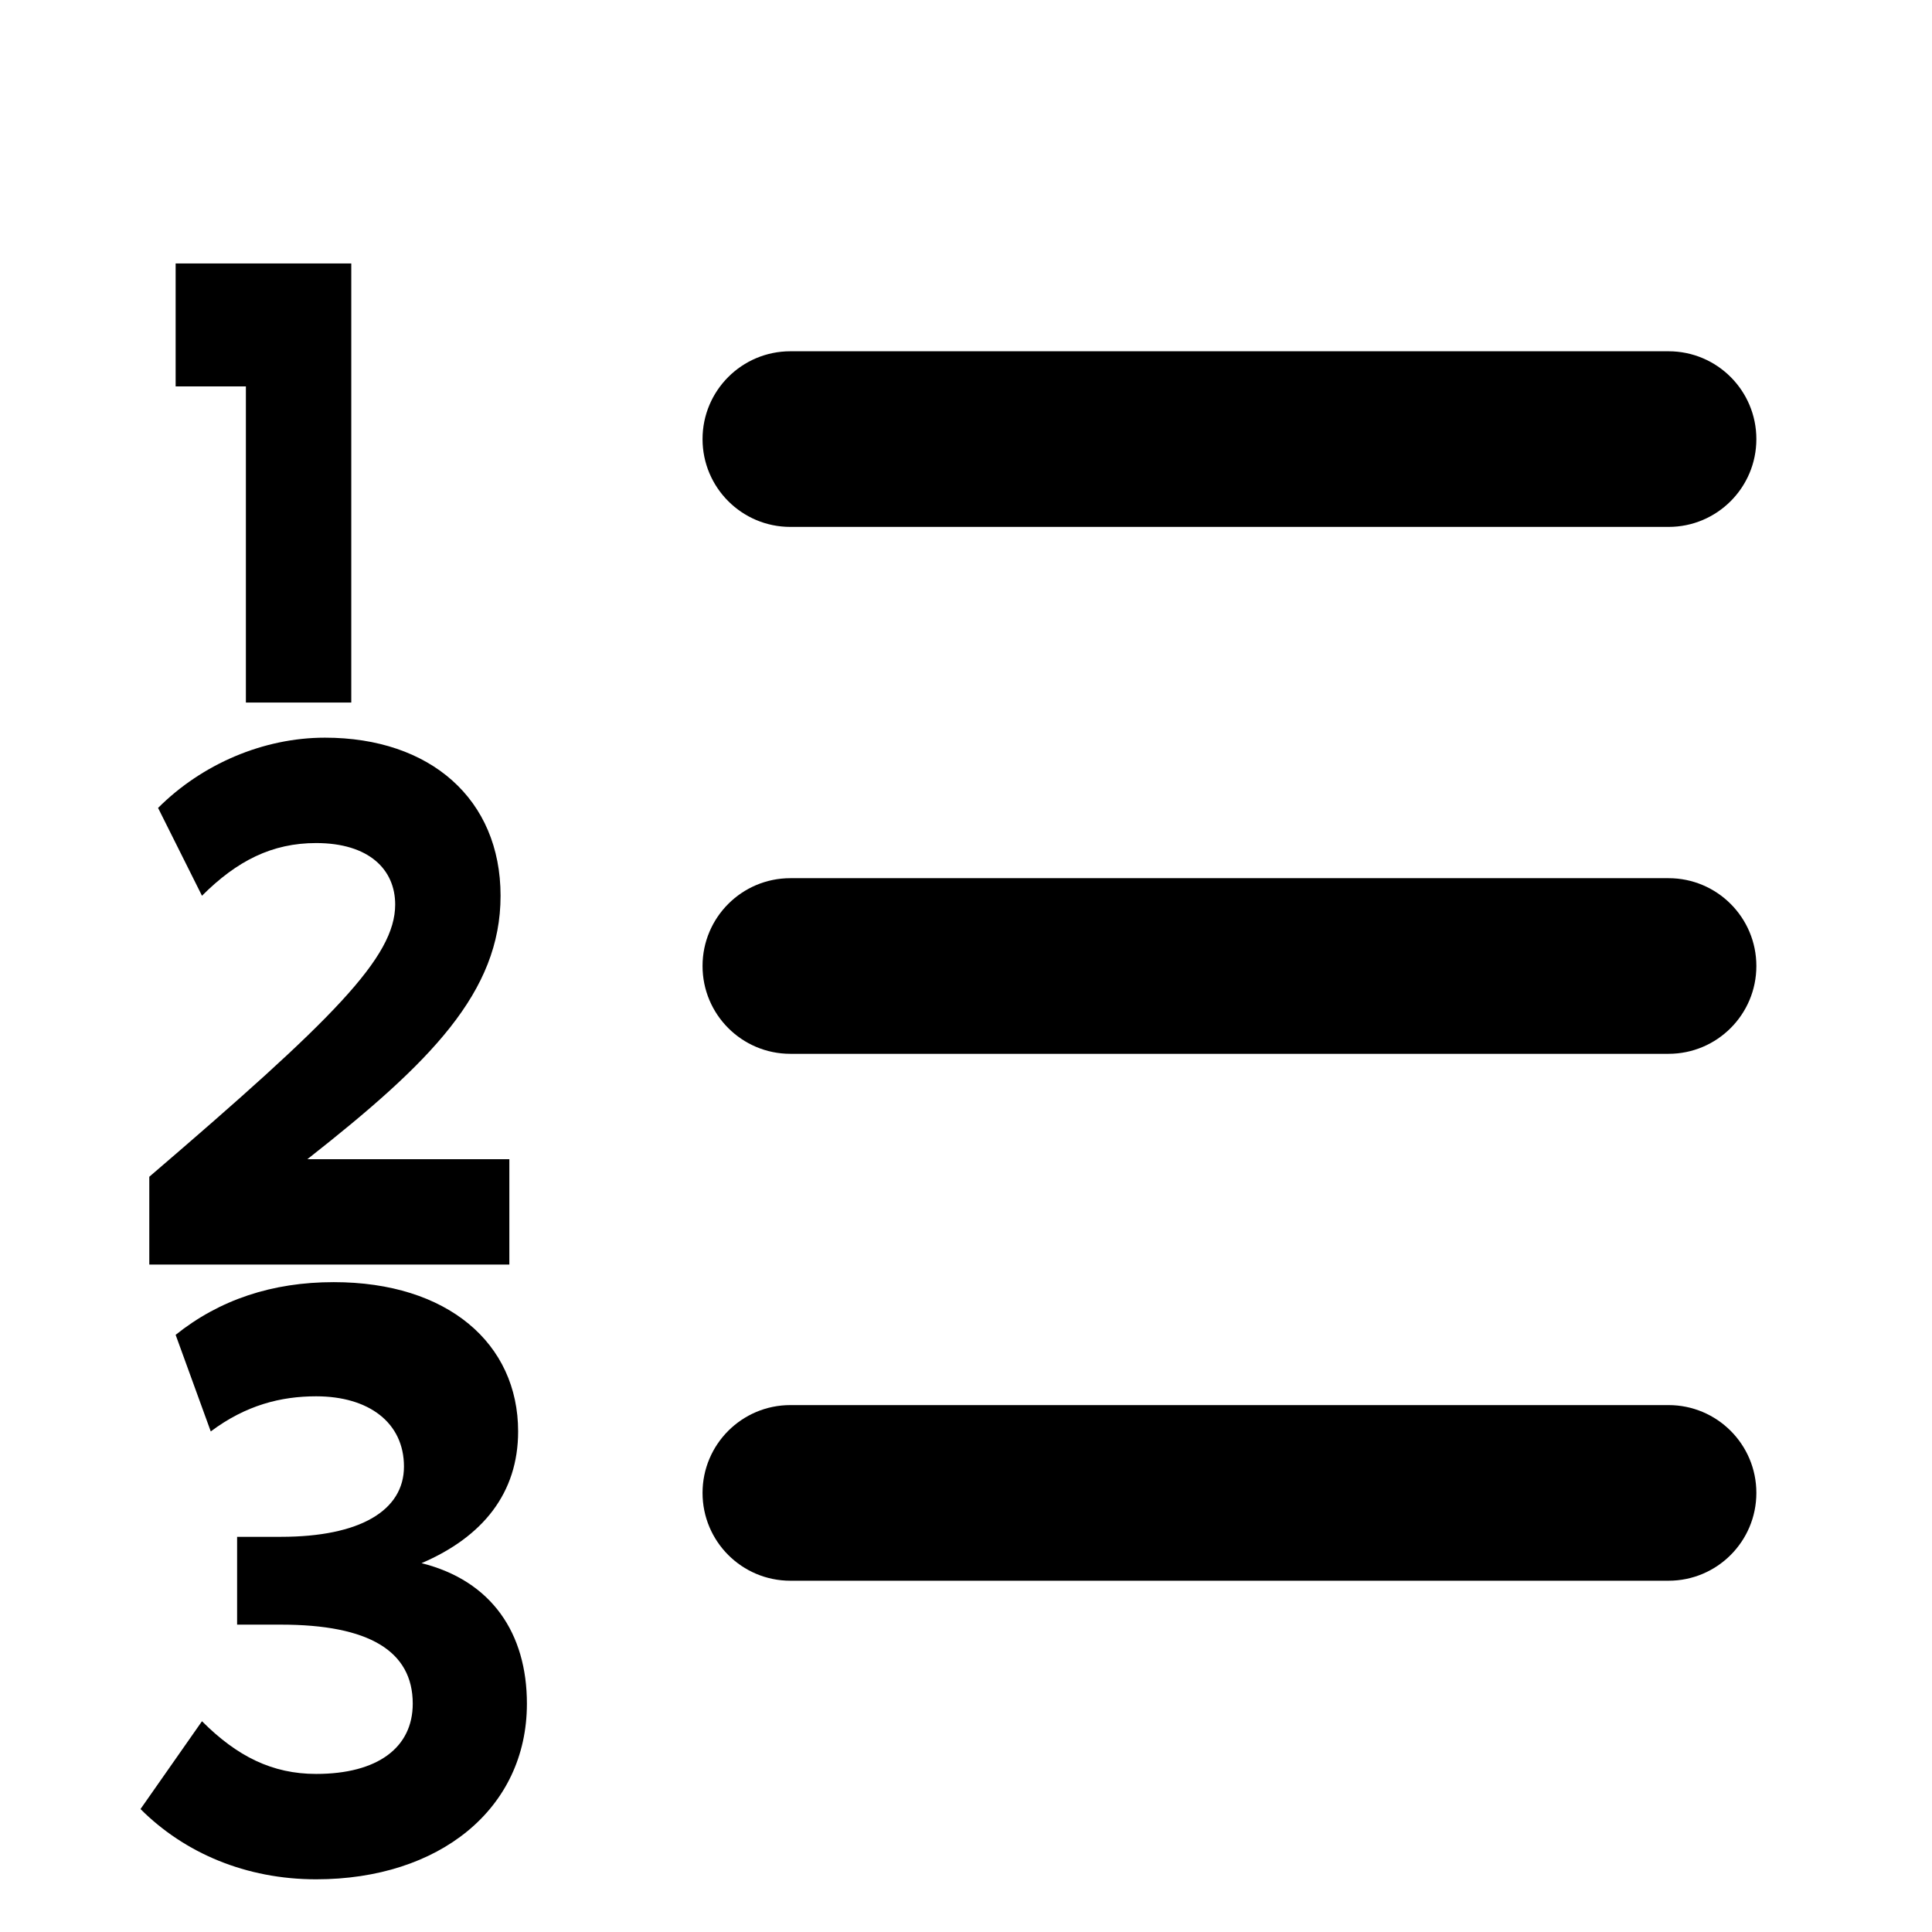
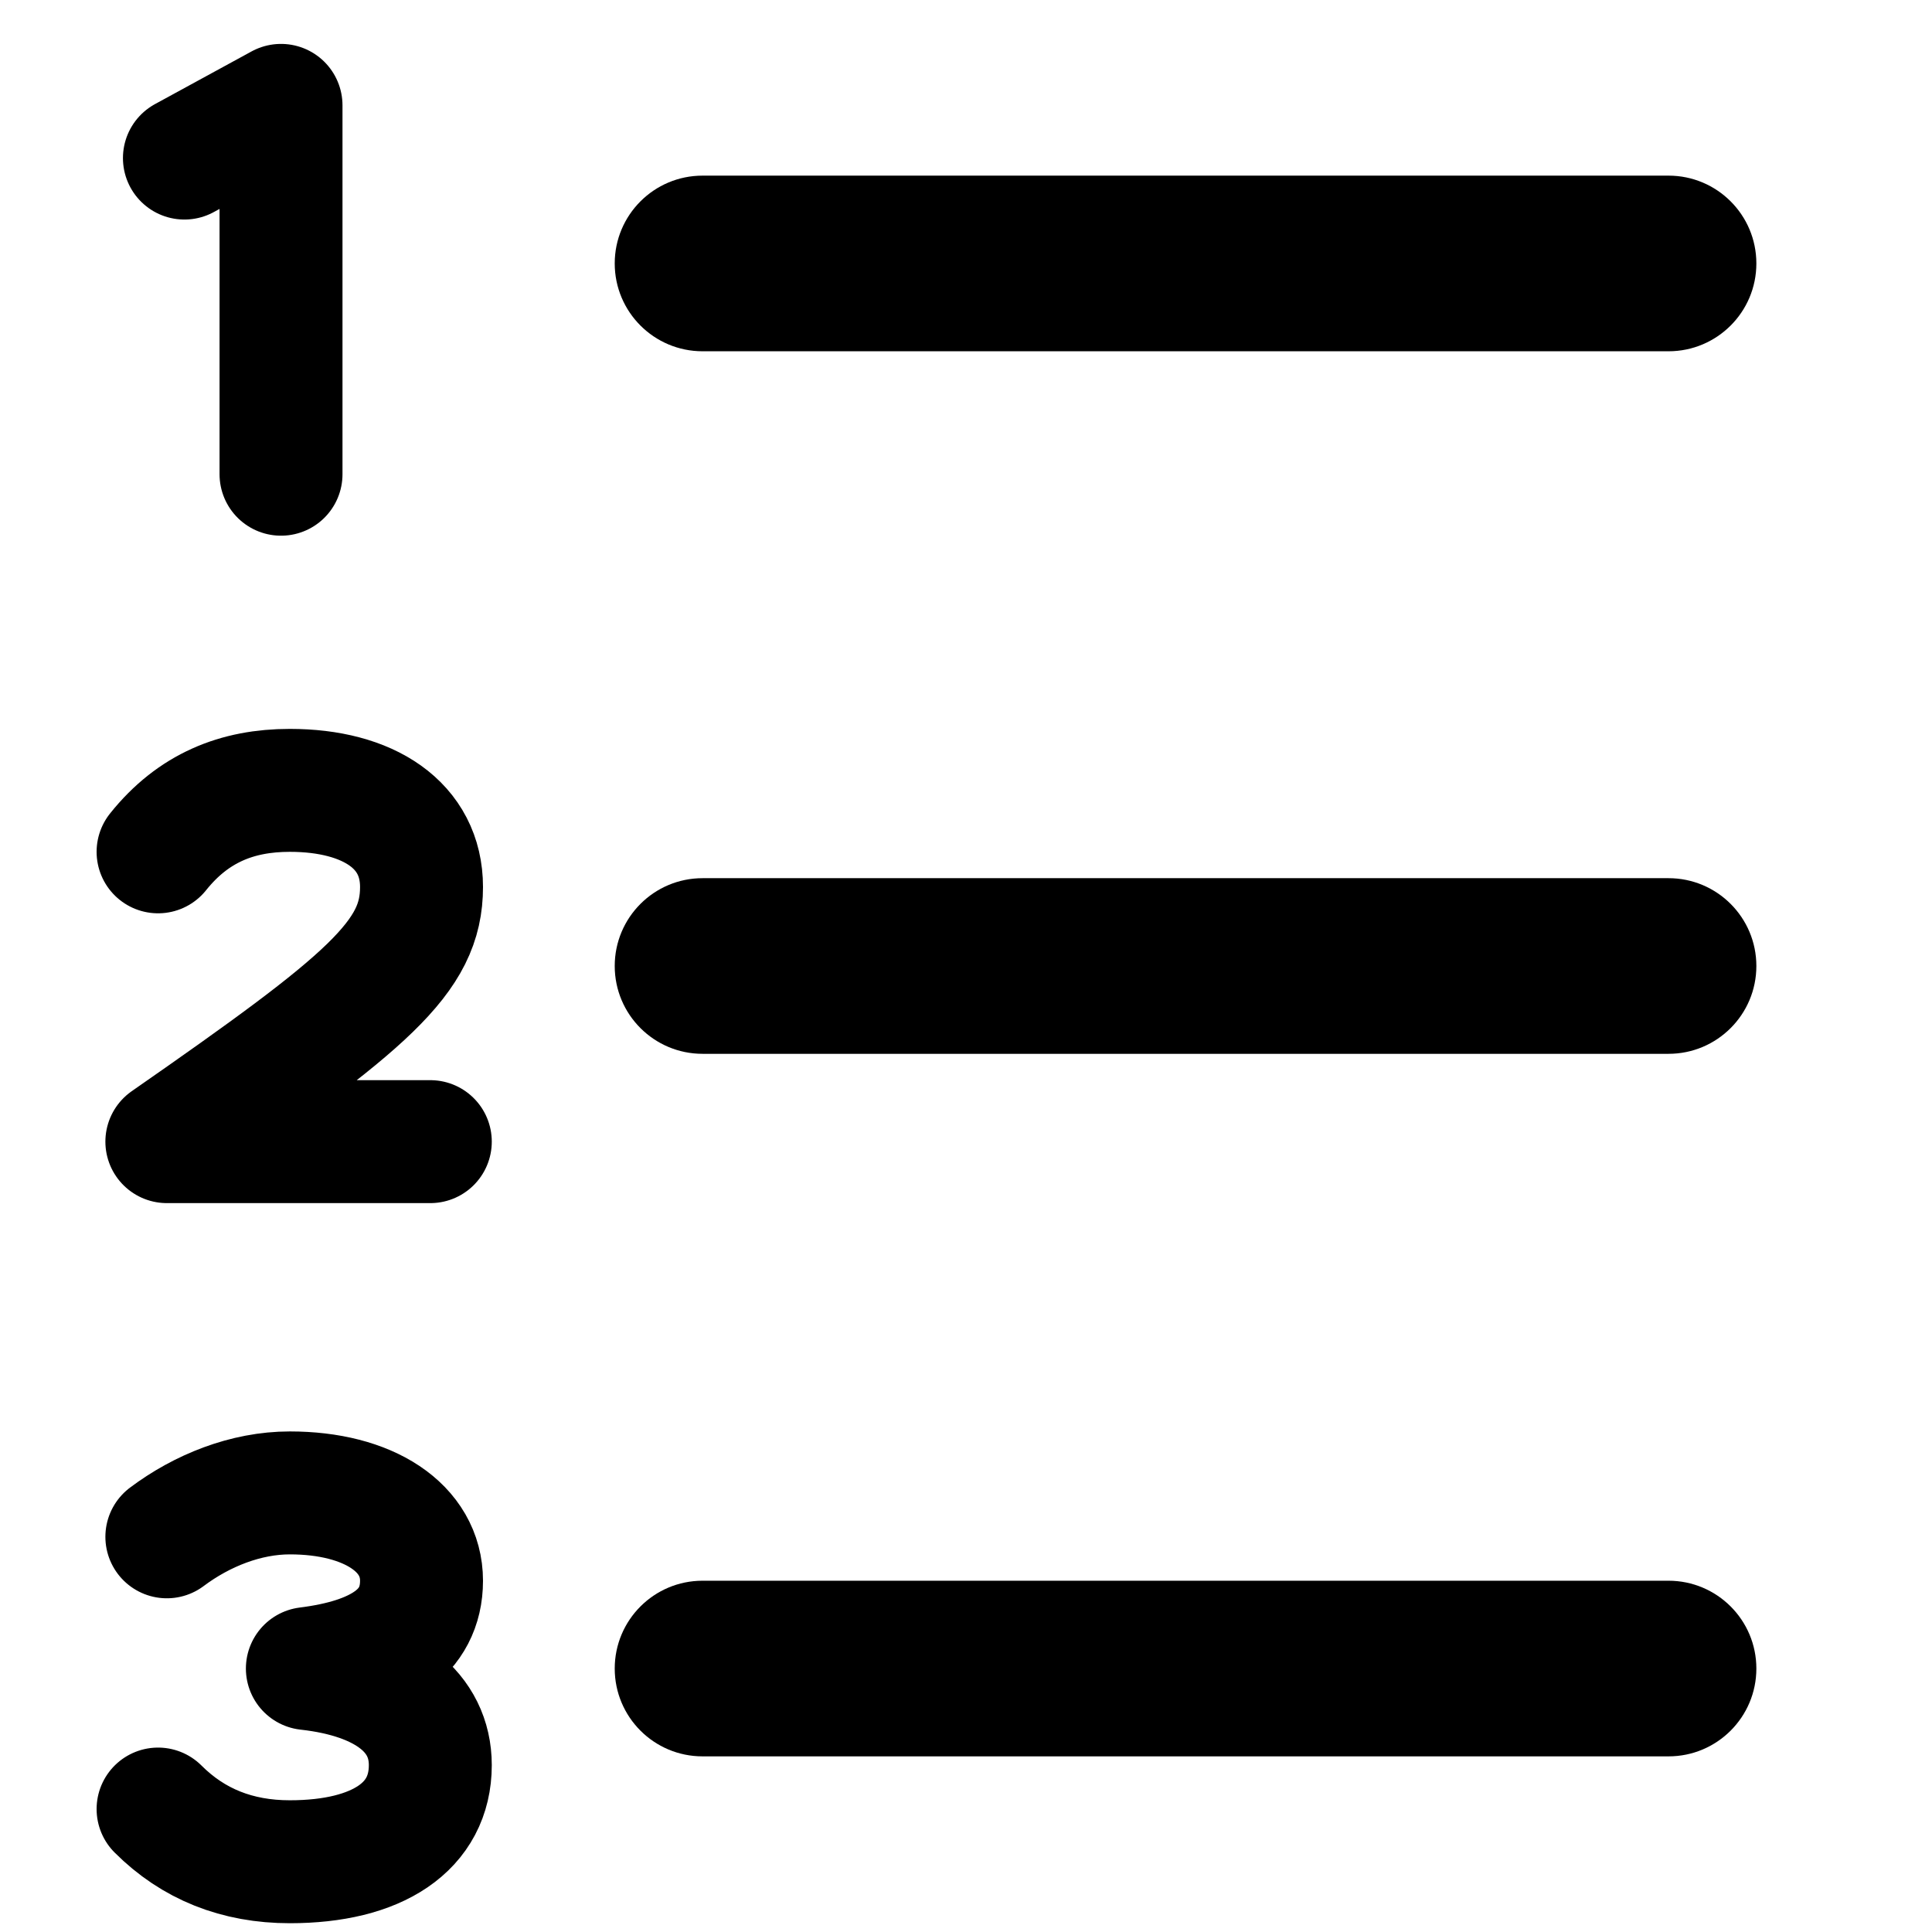
<svg xmlns="http://www.w3.org/2000/svg" viewBox="1 1 22 22">
  <g fill="#000">
-     <path d="M3 4h2v5H3.8V5.4H3z" />
-     <path d="M2.8 10.2c.5-.5 1.2-.8 1.9-.8 1.2 0 2 .7 2 1.8 0 1.1-.8 1.9-2.2 3H6.8v1.2H2.7v-1c2.1-1.8 2.8-2.5 2.8-3.1 0-.4-.3-.7-.9-.7-.5 0-.9.2-1.3.6z" />
-     <path d="M3 16.2c.5-.4 1.1-.6 1.8-.6 1.3 0 2.1.7 2.1 1.7 0 .7-.4 1.2-1.1 1.5.8.2 1.2.8 1.2 1.6 0 1.2-1 2-2.4 2-.8 0-1.5-.3-2-.8l.7-1c.4.4.8.6 1.3.6.7 0 1.1-.3 1.1-.8 0-.6-.5-.9-1.5-.9h-.5v-1h.5c.9 0 1.4-.3 1.4-.8 0-.5-.4-.8-1-.8-.4 0-.8.1-1.2.4z" />
-     <rect x="9" y="5" width="12" height="2" rx="1" />
-     <rect x="9" y="11" width="12" height="2" rx="1" />
-     <rect x="9" y="17" width="12" height="2" rx="1" />
+     <rect x="8" y="3" width="13" height="2" rx="1" />
+     <rect x="8" y="11" width="13" height="2" rx="1" />
+     <rect x="8" y="19" width="13" height="2" rx="1" />
+   </g>
+   <g fill="none" stroke="#000" stroke-width="1.4" stroke-linecap="round" stroke-linejoin="round">
+     <path d="M3.1 2.8 4.2 2.2v4.2" />
+     <path d="M2.8 10.7c.4-.5.9-.7 1.5-.7.9 0 1.5.4 1.5 1.1 0 .8-.6 1.3-2.9 2.9h3" />
+     <path d="M2.9 18.5c.4-.3.9-.5 1.4-.5.9 0 1.5.4 1.5 1 0 .6-.5.9-1.3 1 .9.1 1.4.5 1.4 1.1 0 .7-.6 1.1-1.6 1.1-.6 0-1.1-.2-1.5-.6" />
  </g>
</svg>
